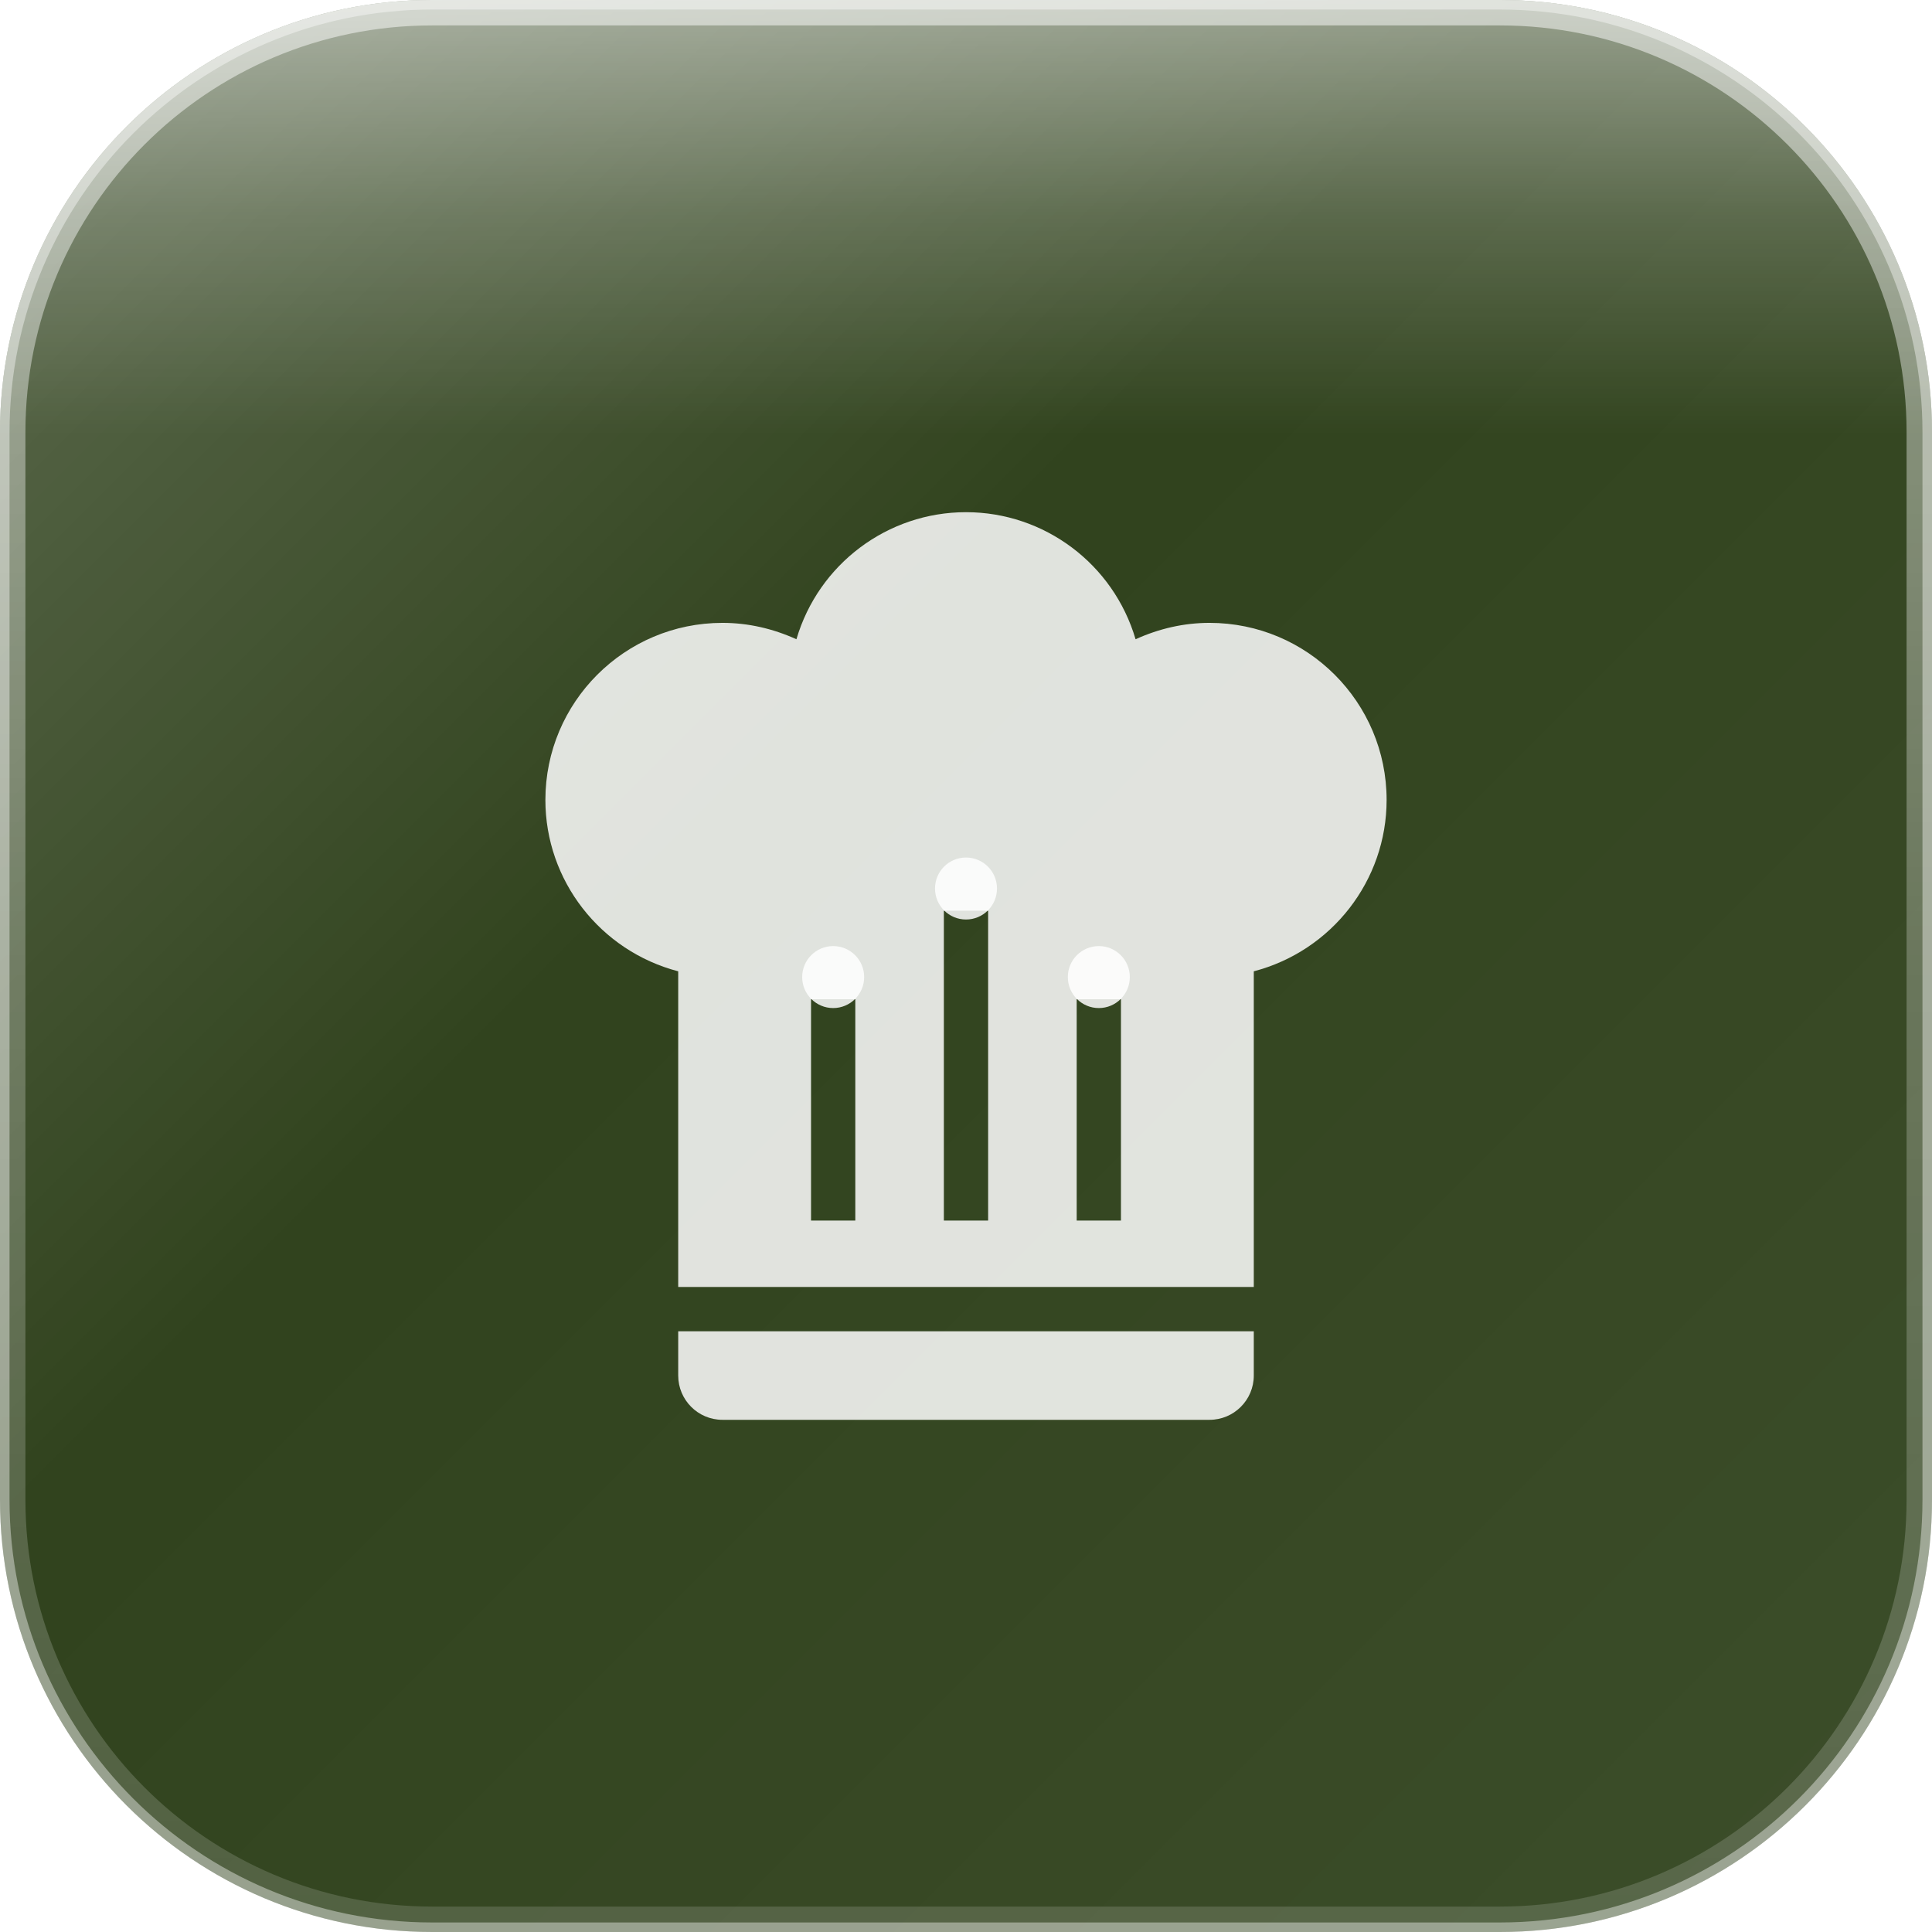
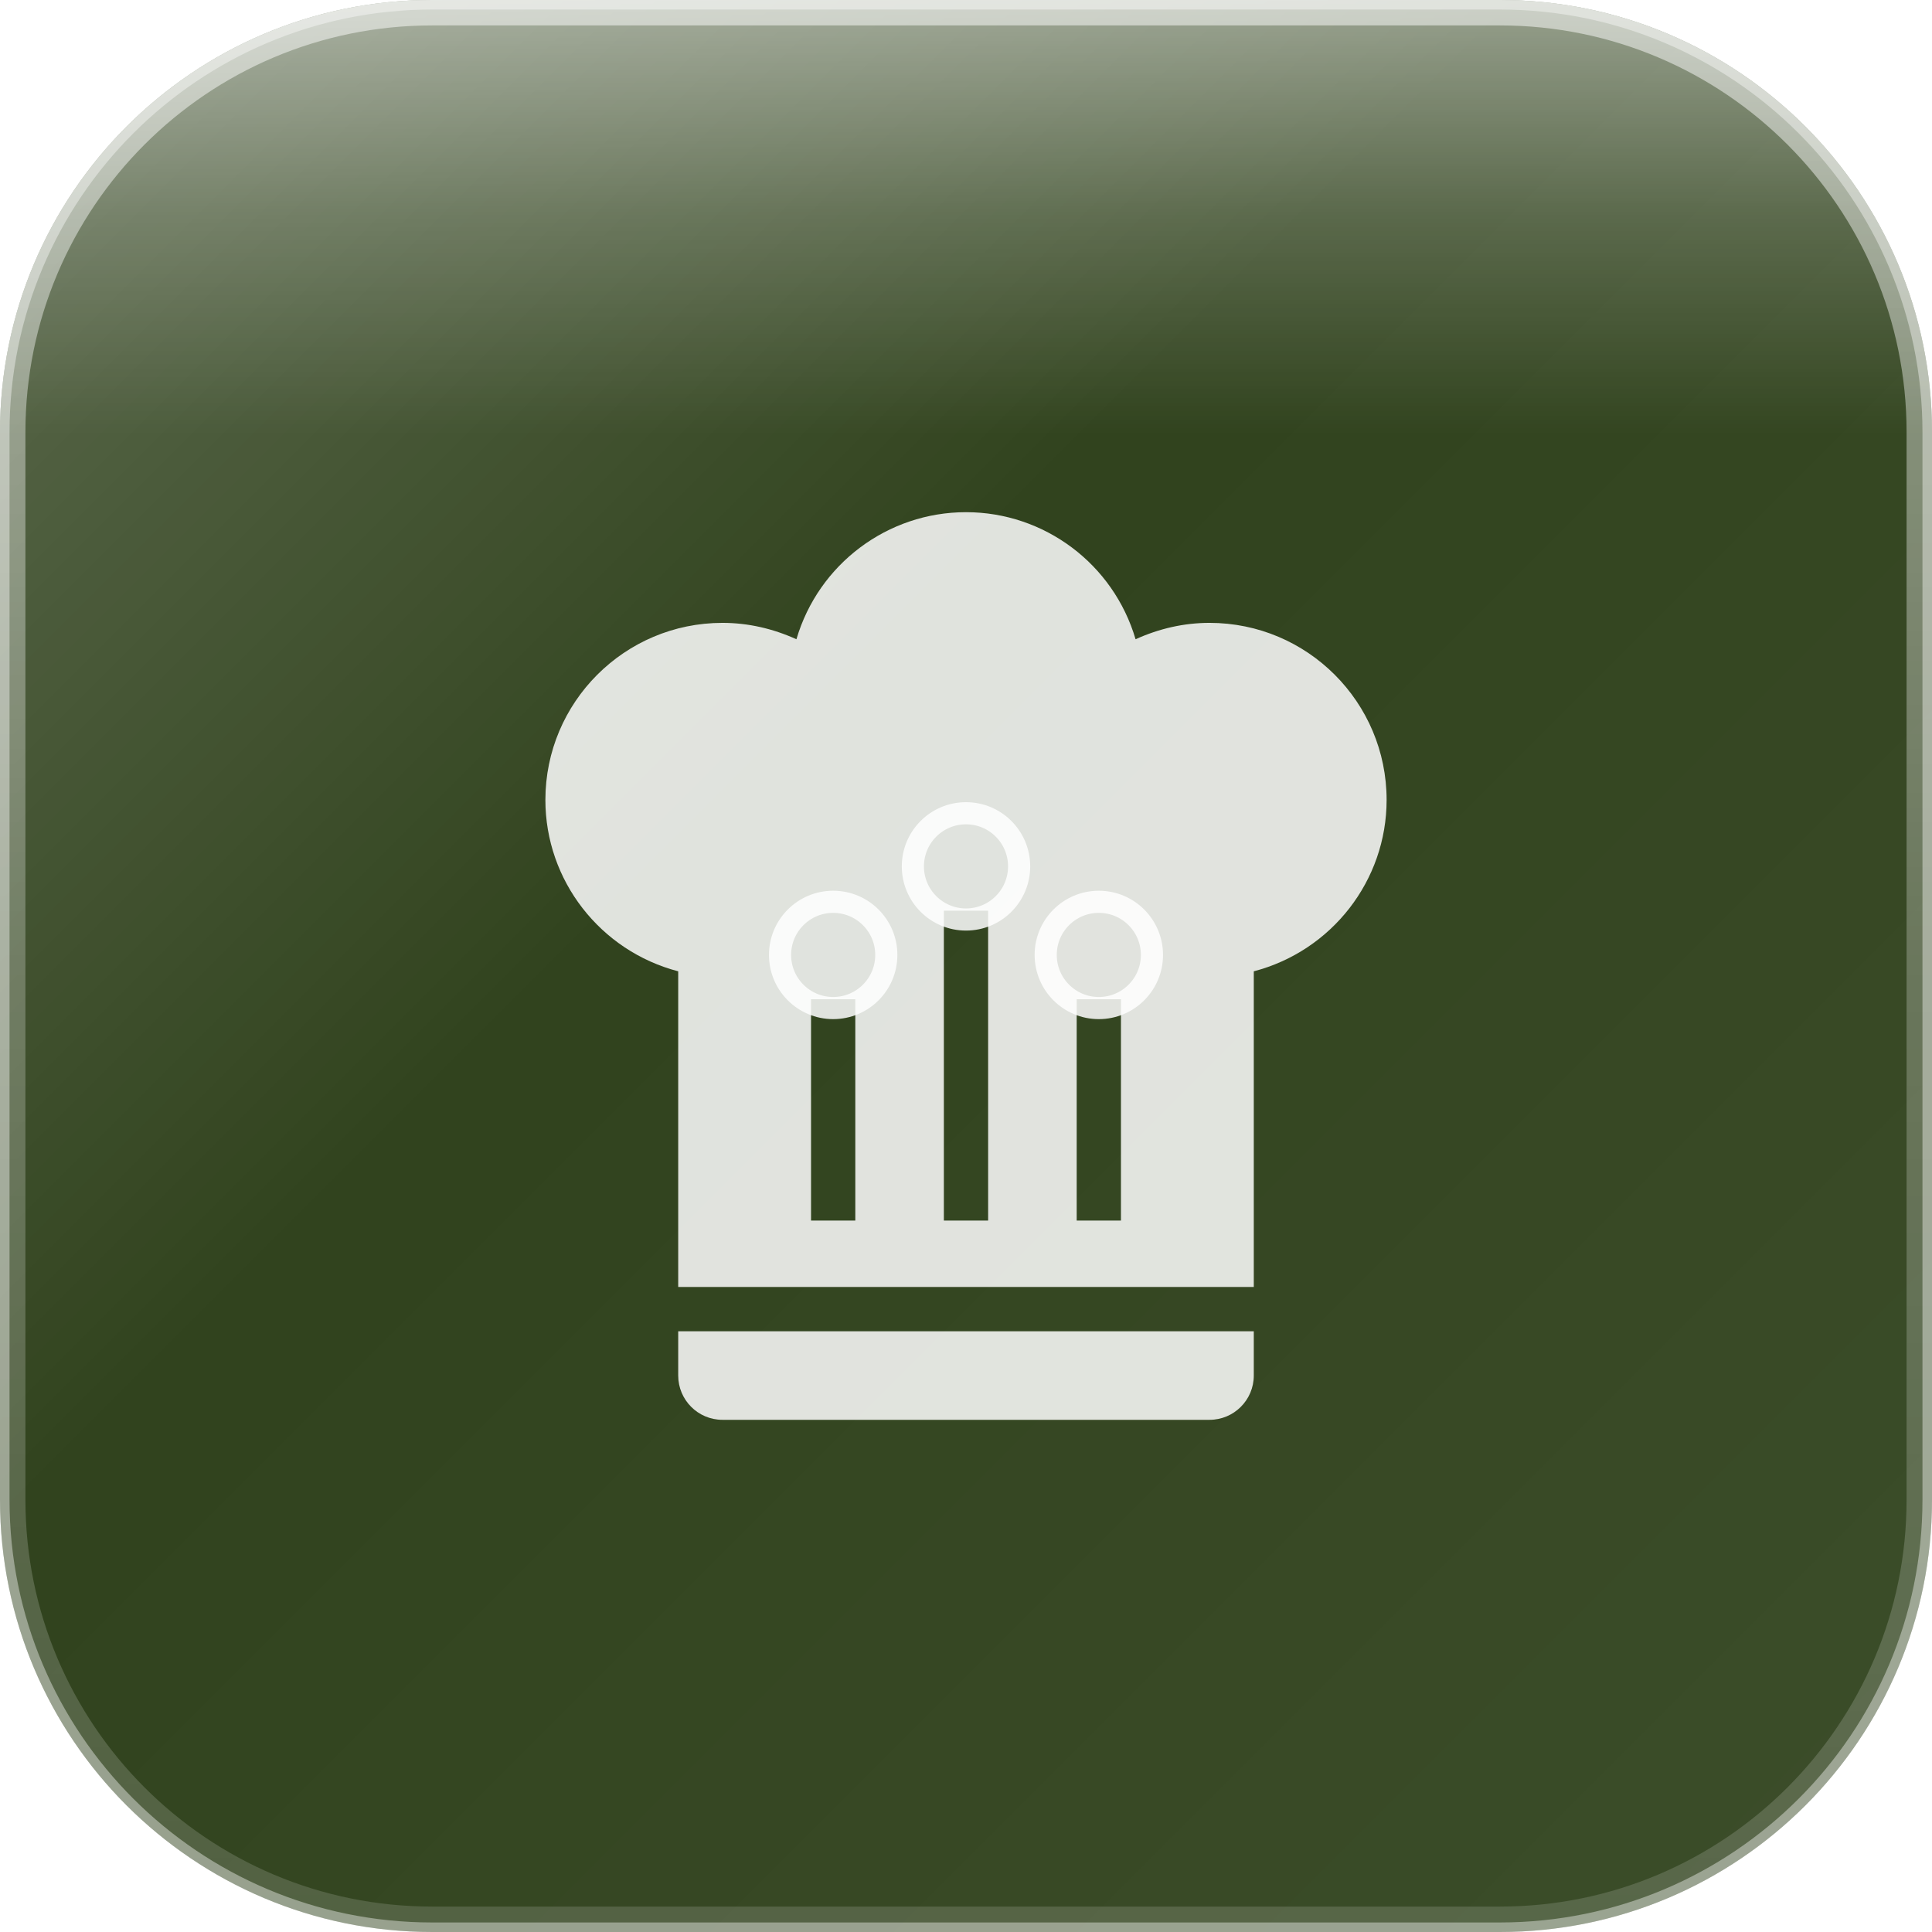
<svg xmlns="http://www.w3.org/2000/svg" width="152" height="152" viewBox="0 0 152 152">
  <defs>
    <linearGradient id="glassGradient" x1="0%" y1="0%" x2="100%" y2="100%">
      <stop offset="0%" style="stop-color:rgba(255,255,255,0.30)" />
      <stop offset="40%" style="stop-color:rgba(255,255,255,0.10)" />
      <stop offset="100%" style="stop-color:rgba(255,255,255,0.15)" />
    </linearGradient>
    <linearGradient id="specularHighlight" x1="50%" y1="0%" x2="50%" y2="100%">
      <stop offset="0%" style="stop-color:rgba(255,255,255,0.5)" />
      <stop offset="25%" style="stop-color:rgba(255,255,255,0.2)" />
      <stop offset="50%" style="stop-color:rgba(255,255,255,0)" />
    </linearGradient>
    <linearGradient id="edgeHighlight" x1="50%" y1="0%" x2="50%" y2="100%">
      <stop offset="0%" style="stop-color:rgba(255,255,255,0.5)" />
      <stop offset="50%" style="stop-color:rgba(255,255,255,0.25)" />
      <stop offset="100%" style="stop-color:rgba(255,255,255,0.15)" />
    </linearGradient>
    <clipPath id="roundedClip">
      <rect x="0" y="0" width="152" height="152" rx="34" ry="34" />
    </clipPath>
  </defs>
  <g clip-path="url(#roundedClip)">
    <rect x="0" y="0" width="152" height="152" fill="#1a2e05" />
    <rect x="0" y="0" width="152" height="152" fill="url(#glassGradient)" />
    <rect x="0" y="0" width="152" height="68.4" fill="url(#specularHighlight)" />
  </g>
  <rect x="1" y="1" width="150" height="150" rx="33" ry="33" fill="none" stroke="url(#edgeHighlight)" stroke-width="2" />
  <rect x="0" y="0" width="152" height="152" rx="34" ry="34" fill="none" stroke="rgba(255,255,255,0.4)" stroke-width="1.5" />
  <g transform="translate(32.45833, 35.07083) scale(3.483333)">
    <path d="M12.5,1.5C10.73,1.5 9.17,2.67 8.67,4.37C8.14,4.13 7.58,4 7,4A4,4 0 0,0 3,8C3,9.82 4.24,11.41 6,11.87V19H19V11.87C20.76,11.41 22,9.82 22,8A4,4 0 0,0 18,4C17.42,4 16.86,4.13 16.33,4.37C15.83,2.67 14.27,1.5 12.5,1.5M12,10.5H13V17.5H12V10.5M9,12.5H10V17.5H9V12.5M15,12.5H16V17.5H15V12.5M6,20V21A1,1 0 0,0 7,22H18A1,1 0 0,0 19,21V20H6Z" fill="rgba(255,255,255,0.85)" fill-rule="evenodd" />
-     <circle cx="12.5" cy="10" r="0.7" fill="rgba(255,255,255,0.85)" />
-     <circle cx="9.5" cy="12" r="0.7" fill="rgba(255,255,255,0.85)" />
-     <circle cx="15.5" cy="12" r="0.7" fill="rgba(255,255,255,0.85)" />
+     <circle cx="12.5" cy="9.5" r="1.2" fill="none" stroke="rgba(255,255,255,0.85)" stroke-width="0.5" />
+     <circle cx="9.5" cy="11.5" r="1.2" fill="none" stroke="rgba(255,255,255,0.85)" stroke-width="0.5" />
+     <circle cx="15.5" cy="11.5" r="1.2" fill="none" stroke="rgba(255,255,255,0.85)" stroke-width="0.5" />
  </g>
</svg>
